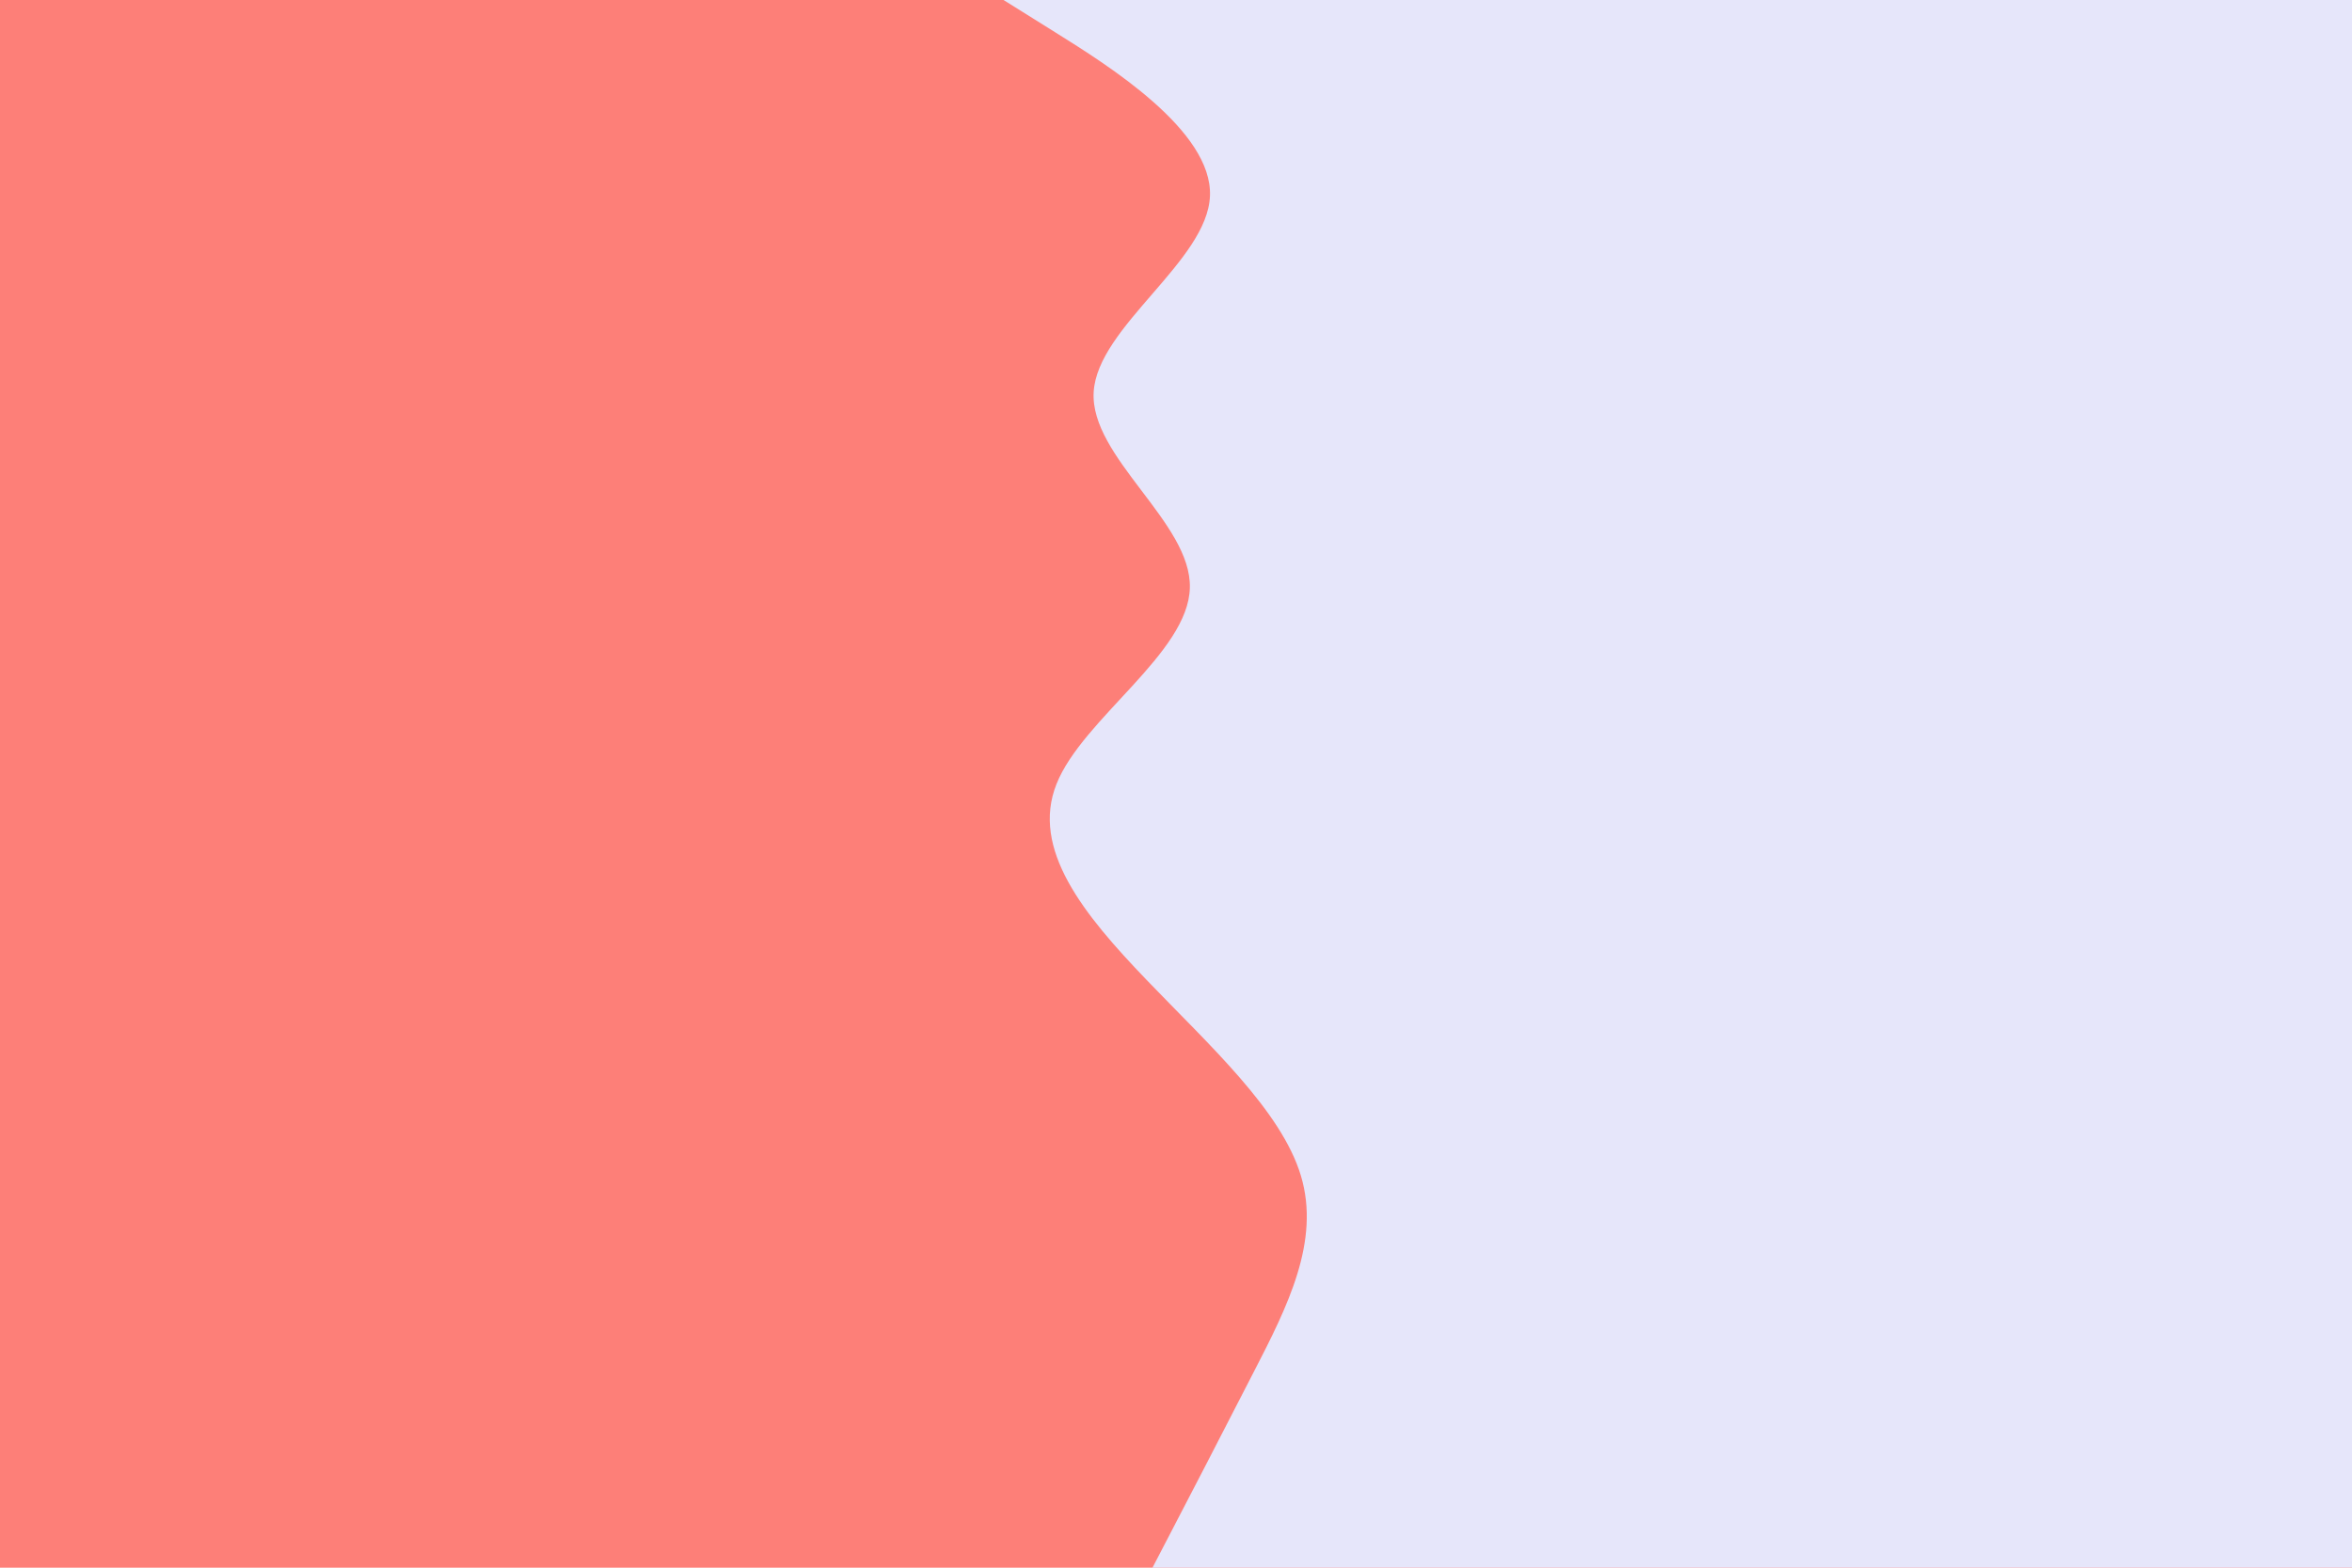
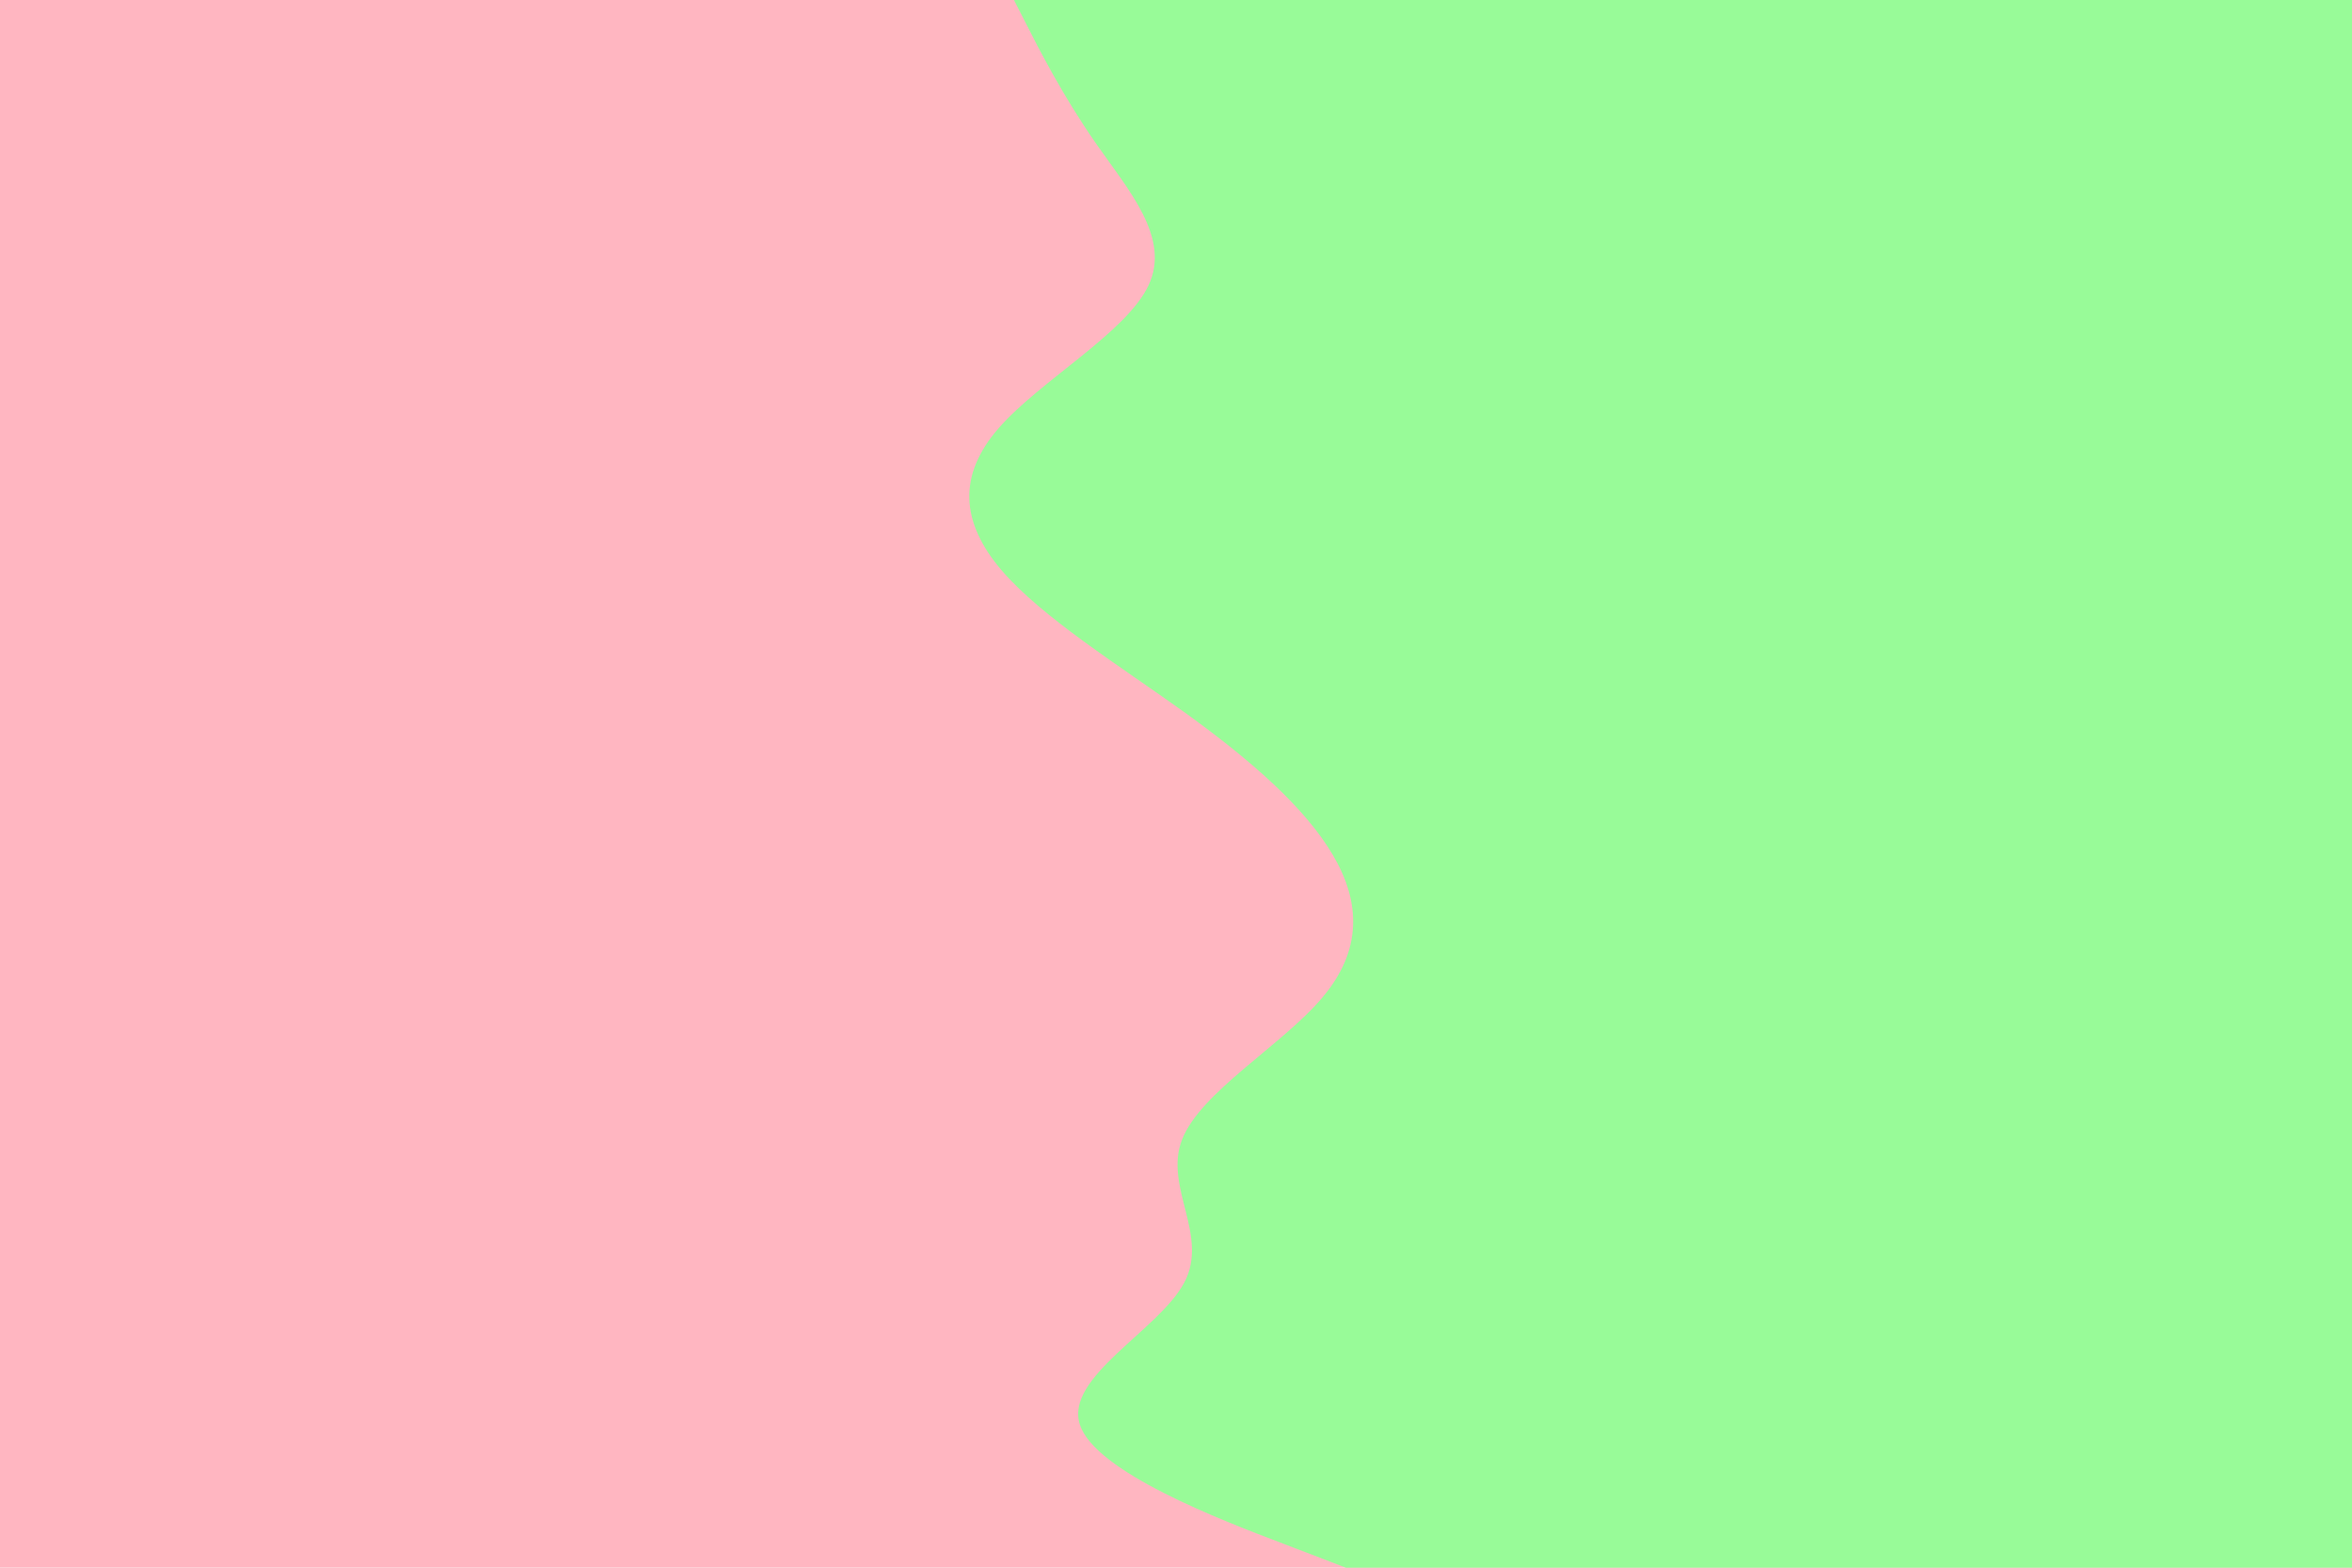
<svg xmlns="http://www.w3.org/2000/svg" id="visual" viewBox="0 0 900 600" width="900" height="600" version="1.1">
-   <rect x="0" y="0" width="900" height="600" fill="#fd7f78" />
-   <path d="M441 600L447.5 587.5C454 575 467 550 479.8 525C492.7 500 505.3 475 497.8 450C490.3 425 462.7 400 438.7 375C414.7 350 394.3 325 404.3 300C414.3 275 454.7 250 455.3 225C456 200 417 175 418.5 150C420 125 462 100 463 75C464 50 424 25 404 12.5L384 0L900 0L900 12.5C900 25 900 50 900 75C900 100 900 125 900 150C900 175 900 200 900 225C900 250 900 275 900 300C900 325 900 350 900 375C900 400 900 425 900 450C900 475 900 500 900 525C900 550 900 575 900 587.5L900 600Z" fill="#E6E6FA" stroke-linecap="round" stroke-linejoin="miter" />
+   <rect x="0" y="0" width="900" height="600" fill="#FFB6C1" />
+   <path d="M515 600L491 590.8C467 581.7 419 563.3 413.2 545.2C407.3 527 443.7 509 453.2 490.8C462.7 472.7 445.3 454.3 452.3 436.2C459.3 418 490.7 400 506 381.8C521.3 363.7 520.7 345.3 510 327.2C499.3 309 478.7 291 453.5 272.8C428.3 254.7 398.7 236.3 383.2 218.2C367.7 200 366.3 182 382.2 163.8C398 145.7 431 127.3 439.5 109.2C448 91 432 73 419.3 54.8C406.7 36.7 397.3 18.3 392.7 9.2L388 0L900 0L900 9.2C900 18.3 900 36.7 900 54.8C900 73 900 91 900 109.2C900 127.3 900 145.7 900 163.8C900 182 900 200 900 218.2C900 236.3 900 254.7 900 272.8C900 291 900 309 900 327.2C900 345.3 900 363.7 900 381.8C900 400 900 418 900 436.2C900 454.3 900 472.7 900 490.8C900 509 900 527 900 545.2C900 563.3 900 581.7 900 590.8L900 600Z" fill="#98FB98" stroke-linecap="round" stroke-linejoin="miter" />
</svg>
